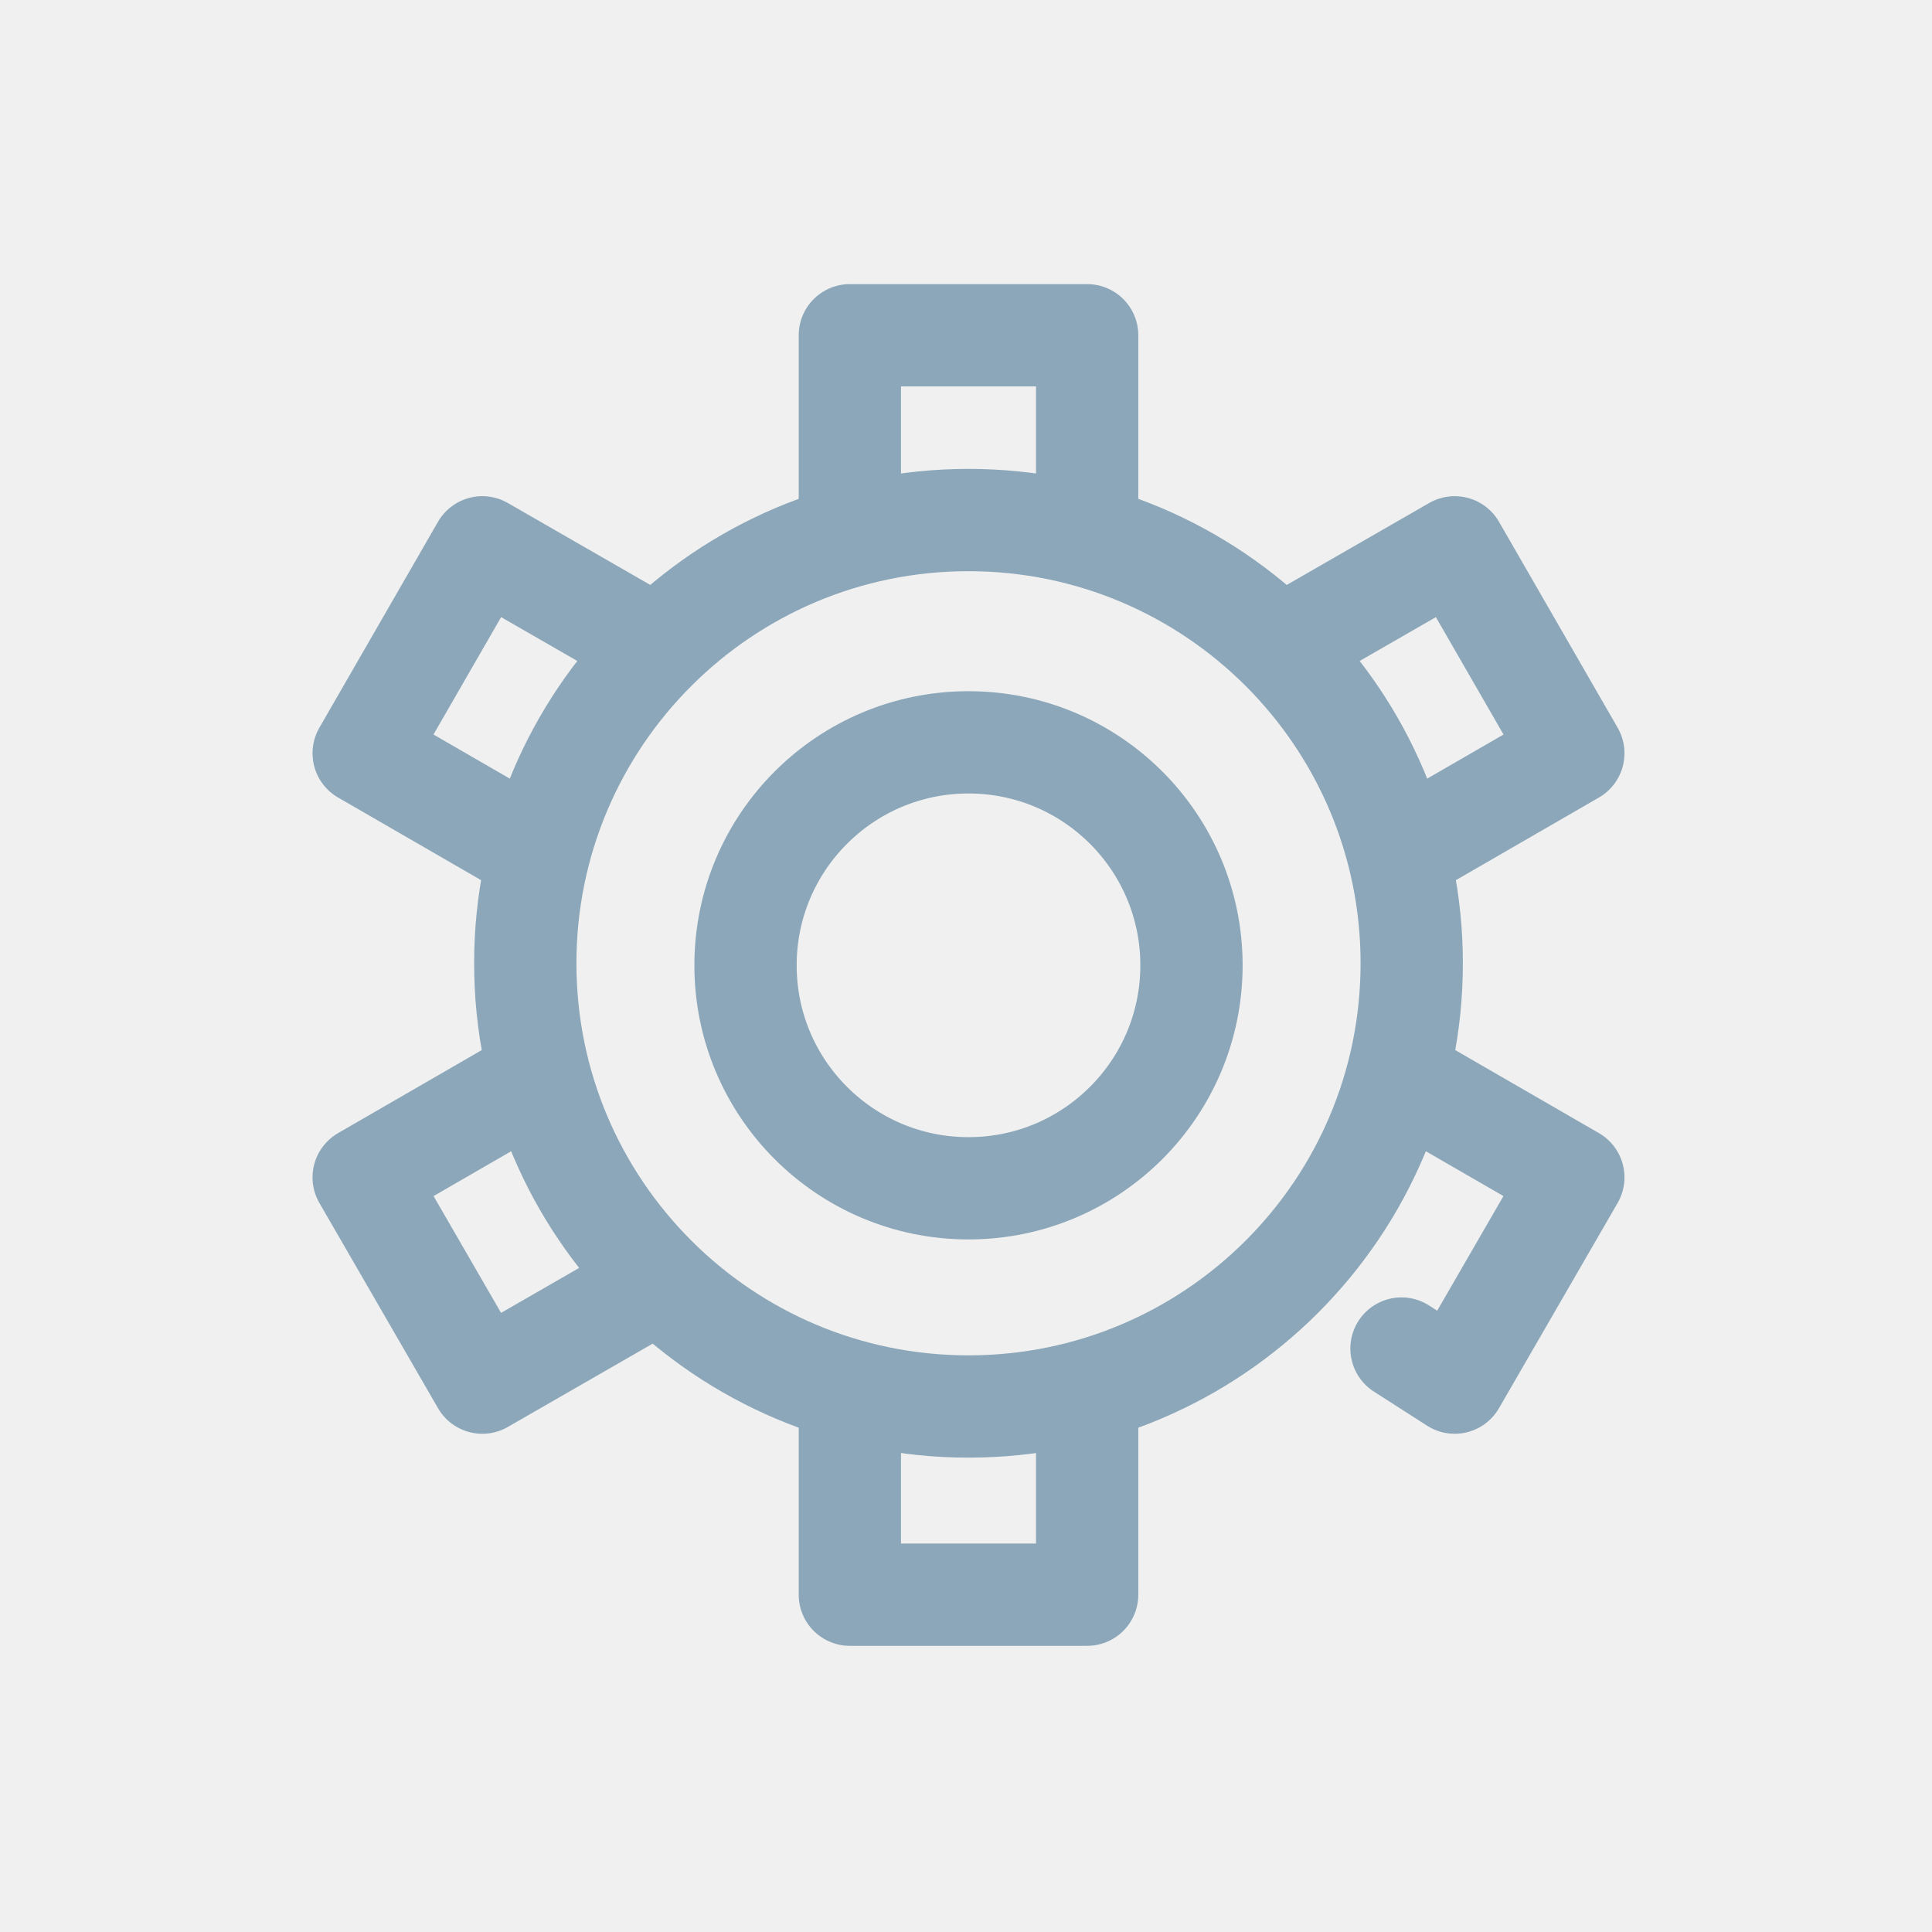
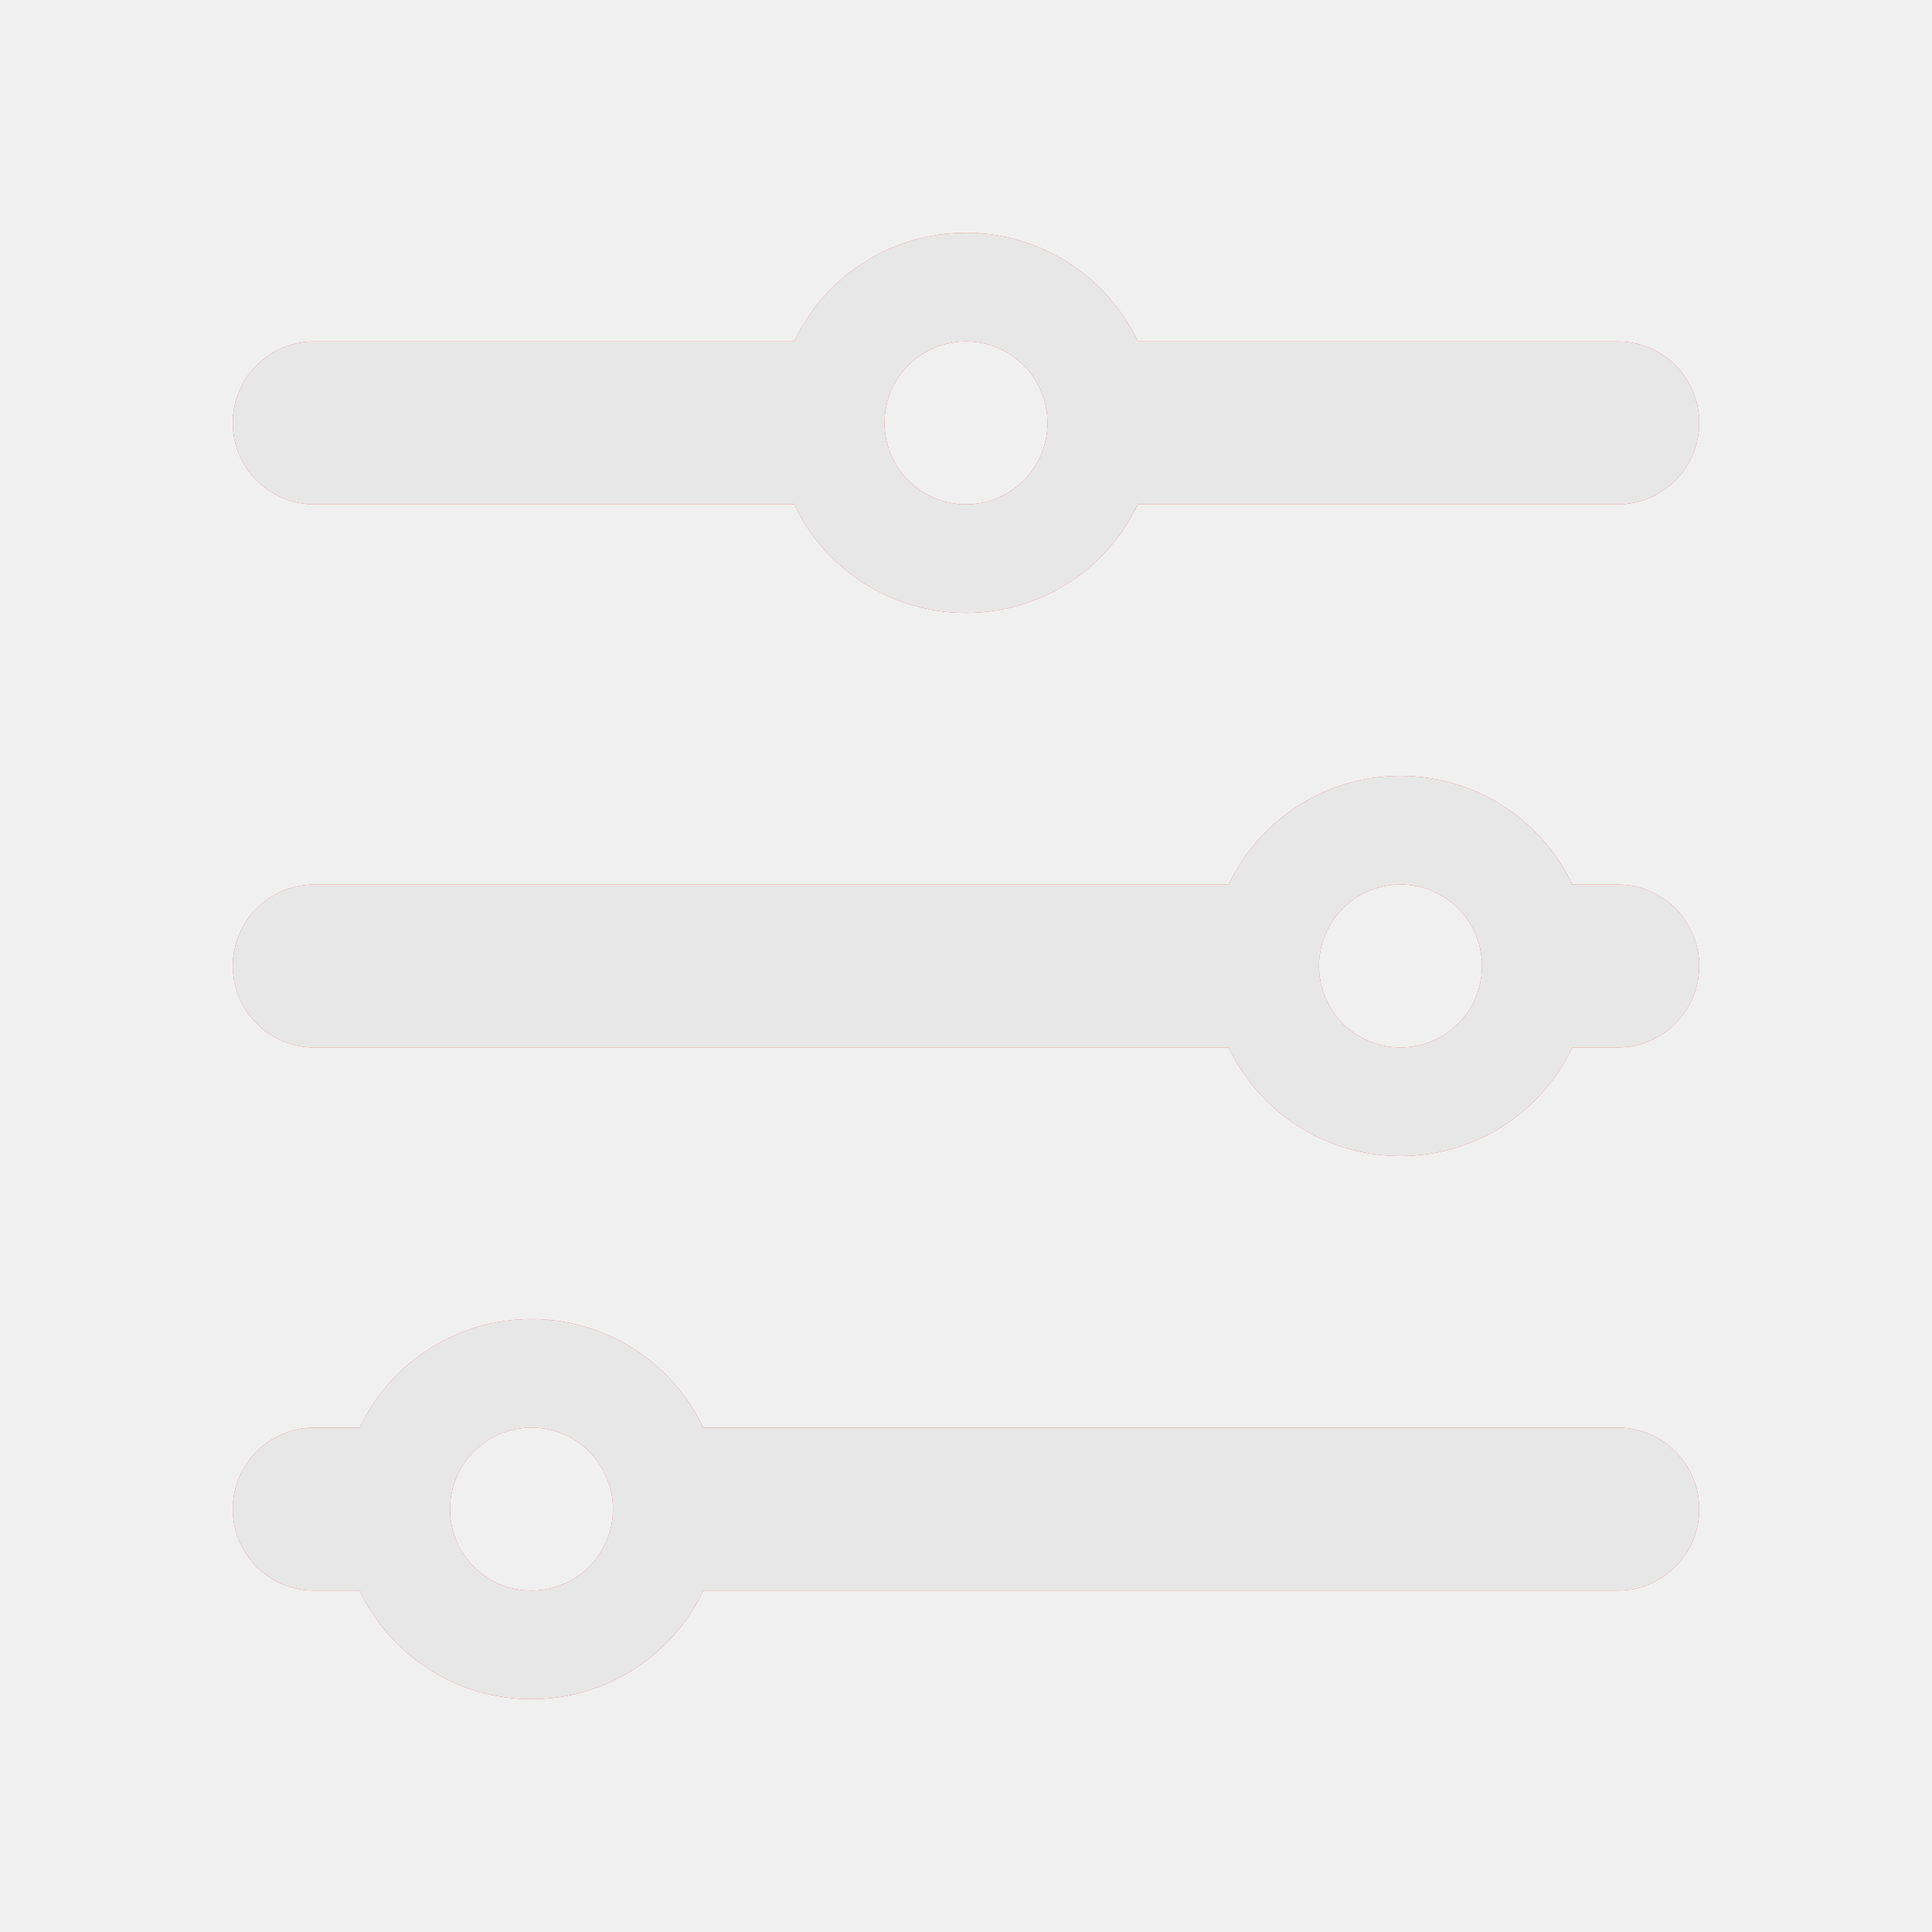
- <svg xmlns="http://www.w3.org/2000/svg" width="34px" height="34px" viewBox="0 0 34 34" version="1.1">
-   <g id="Settings" stroke="none" stroke-width="1" fill="none" fill-rule="evenodd">
-     <g>
-       <rect id="Rectangle" x="0" y="0" width="34" height="34" />
-       <g id="Cog_1" transform="translate(5.5, 5)" stroke="#8BA7B9" stroke-width="1.8">
-         <circle id="Oval" cx="11.544" cy="11.988" r="3.924" />
-         <polyline id="Path" stroke-linecap="round" stroke-linejoin="round" points="13.632 4.02 13.632 0.9 9.456 0.9 9.456 4.02" />
-         <polyline id="Path" stroke-linecap="round" stroke-linejoin="round" points="13.632 19.944 13.632 23.064 9.456 23.064 9.456 19.944" />
-         <polyline id="Path" stroke-linecap="round" stroke-linejoin="round" points="5.7 6.192 2.988 4.632 0.9 8.256 3.6 9.816" />
-         <polyline id="Path" stroke-linecap="round" stroke-linejoin="round" points="19.488 14.16 22.188 15.72 20.1 19.332 19.164 18.732" />
-         <polyline id="Path" stroke-linecap="round" stroke-linejoin="round" points="5.7 17.772 2.988 19.332 0.9 15.72 3.6 14.16" />
-         <polyline id="Path" stroke-linecap="round" stroke-linejoin="round" points="19.488 9.816 22.188 8.256 20.1 4.632 17.388 6.192" />
-         <circle id="Oval" stroke-linecap="round" cx="11.544" cy="11.952" r="7.8" />
-       </g>
+ <svg xmlns="http://www.w3.org/2000/svg" xmlns:xlink="http://www.w3.org/1999/xlink" width="83" height="83">
+   <defs>
+     <path d="M24.12 4.667A8.168 8.168 0 0 1 31.5 0a8.168 8.168 0 0 1 7.38 4.667H59.5a3.5 3.5 0 0 1 0 7H38.88a8.168 8.168 0 0 1-7.38 4.666 8.168 8.168 0 0 1-7.38-4.666H3.5a3.5 3.5 0 0 1 0-7h20.62zM42.785 28a8.168 8.168 0 0 1 7.38-4.667A8.168 8.168 0 0 1 57.548 28H59.5a3.5 3.5 0 0 1 0 7h-1.953a8.168 8.168 0 0 1-7.38 4.667A8.168 8.168 0 0 1 42.786 35H3.5a3.5 3.5 0 0 1 0-7h39.286zM5.453 51.333a8.168 8.168 0 0 1 7.38-4.666 8.168 8.168 0 0 1 7.381 4.666H59.5a3.5 3.5 0 0 1 0 7H20.214A8.168 8.168 0 0 1 12.834 63a8.168 8.168 0 0 1-7.381-4.667H3.5a3.5 3.5 0 1 1 0-7h1.953zM31.5 11.667a3.5 3.5 0 1 0 0-7 3.5 3.5 0 0 0 0 7zM50.167 35a3.5 3.5 0 1 0 0-7 3.5 3.5 0 0 0 0 7zM12.833 58.333a3.5 3.5 0 1 0 0-7 3.5 3.5 0 0 0 0 7z" id="a" />
+   </defs>
+   <g transform="translate(10 10)" fill="none" fill-rule="evenodd">
+     <mask id="b" fill="#fff">
+       <use xlink:href="#a" />
+     </mask>
+     <use fill="#DF5353" xlink:href="#a" />
+     <g mask="url(#b)" fill="#E7E7E7">
+       <path d="M-11.667-9.333h85.95v81.95h-85.95z" />
    </g>
  </g>
</svg>
